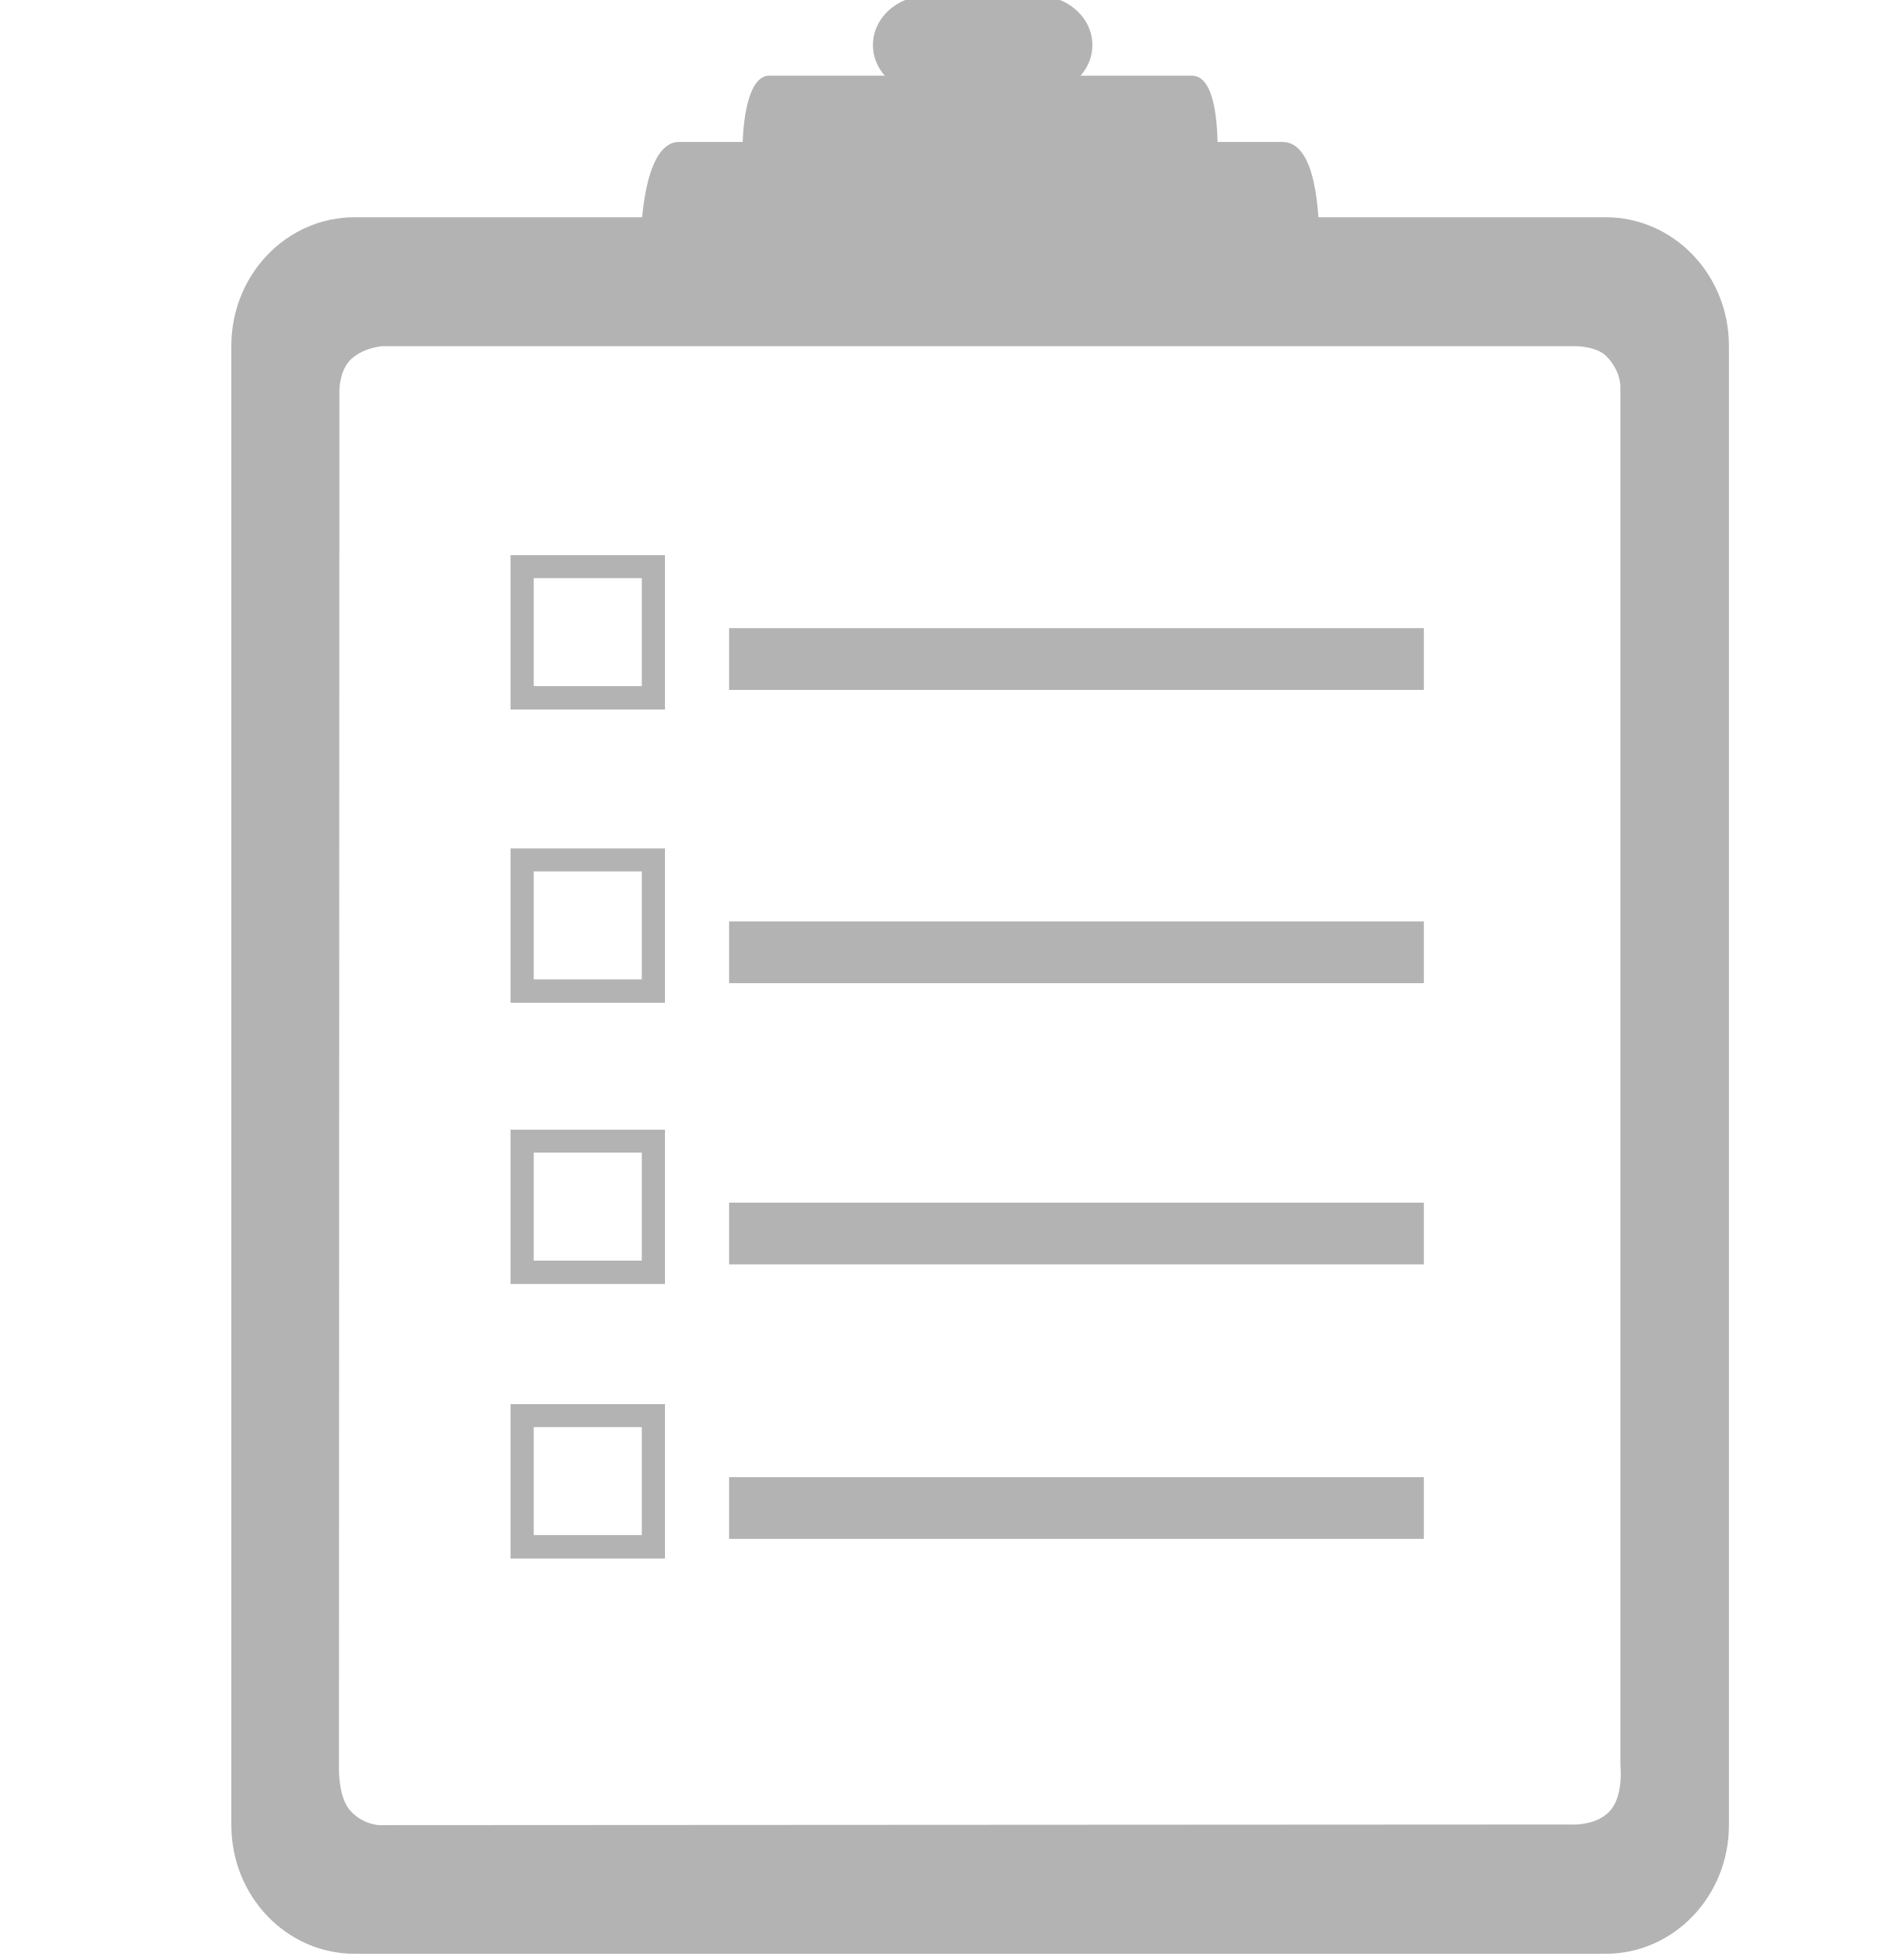
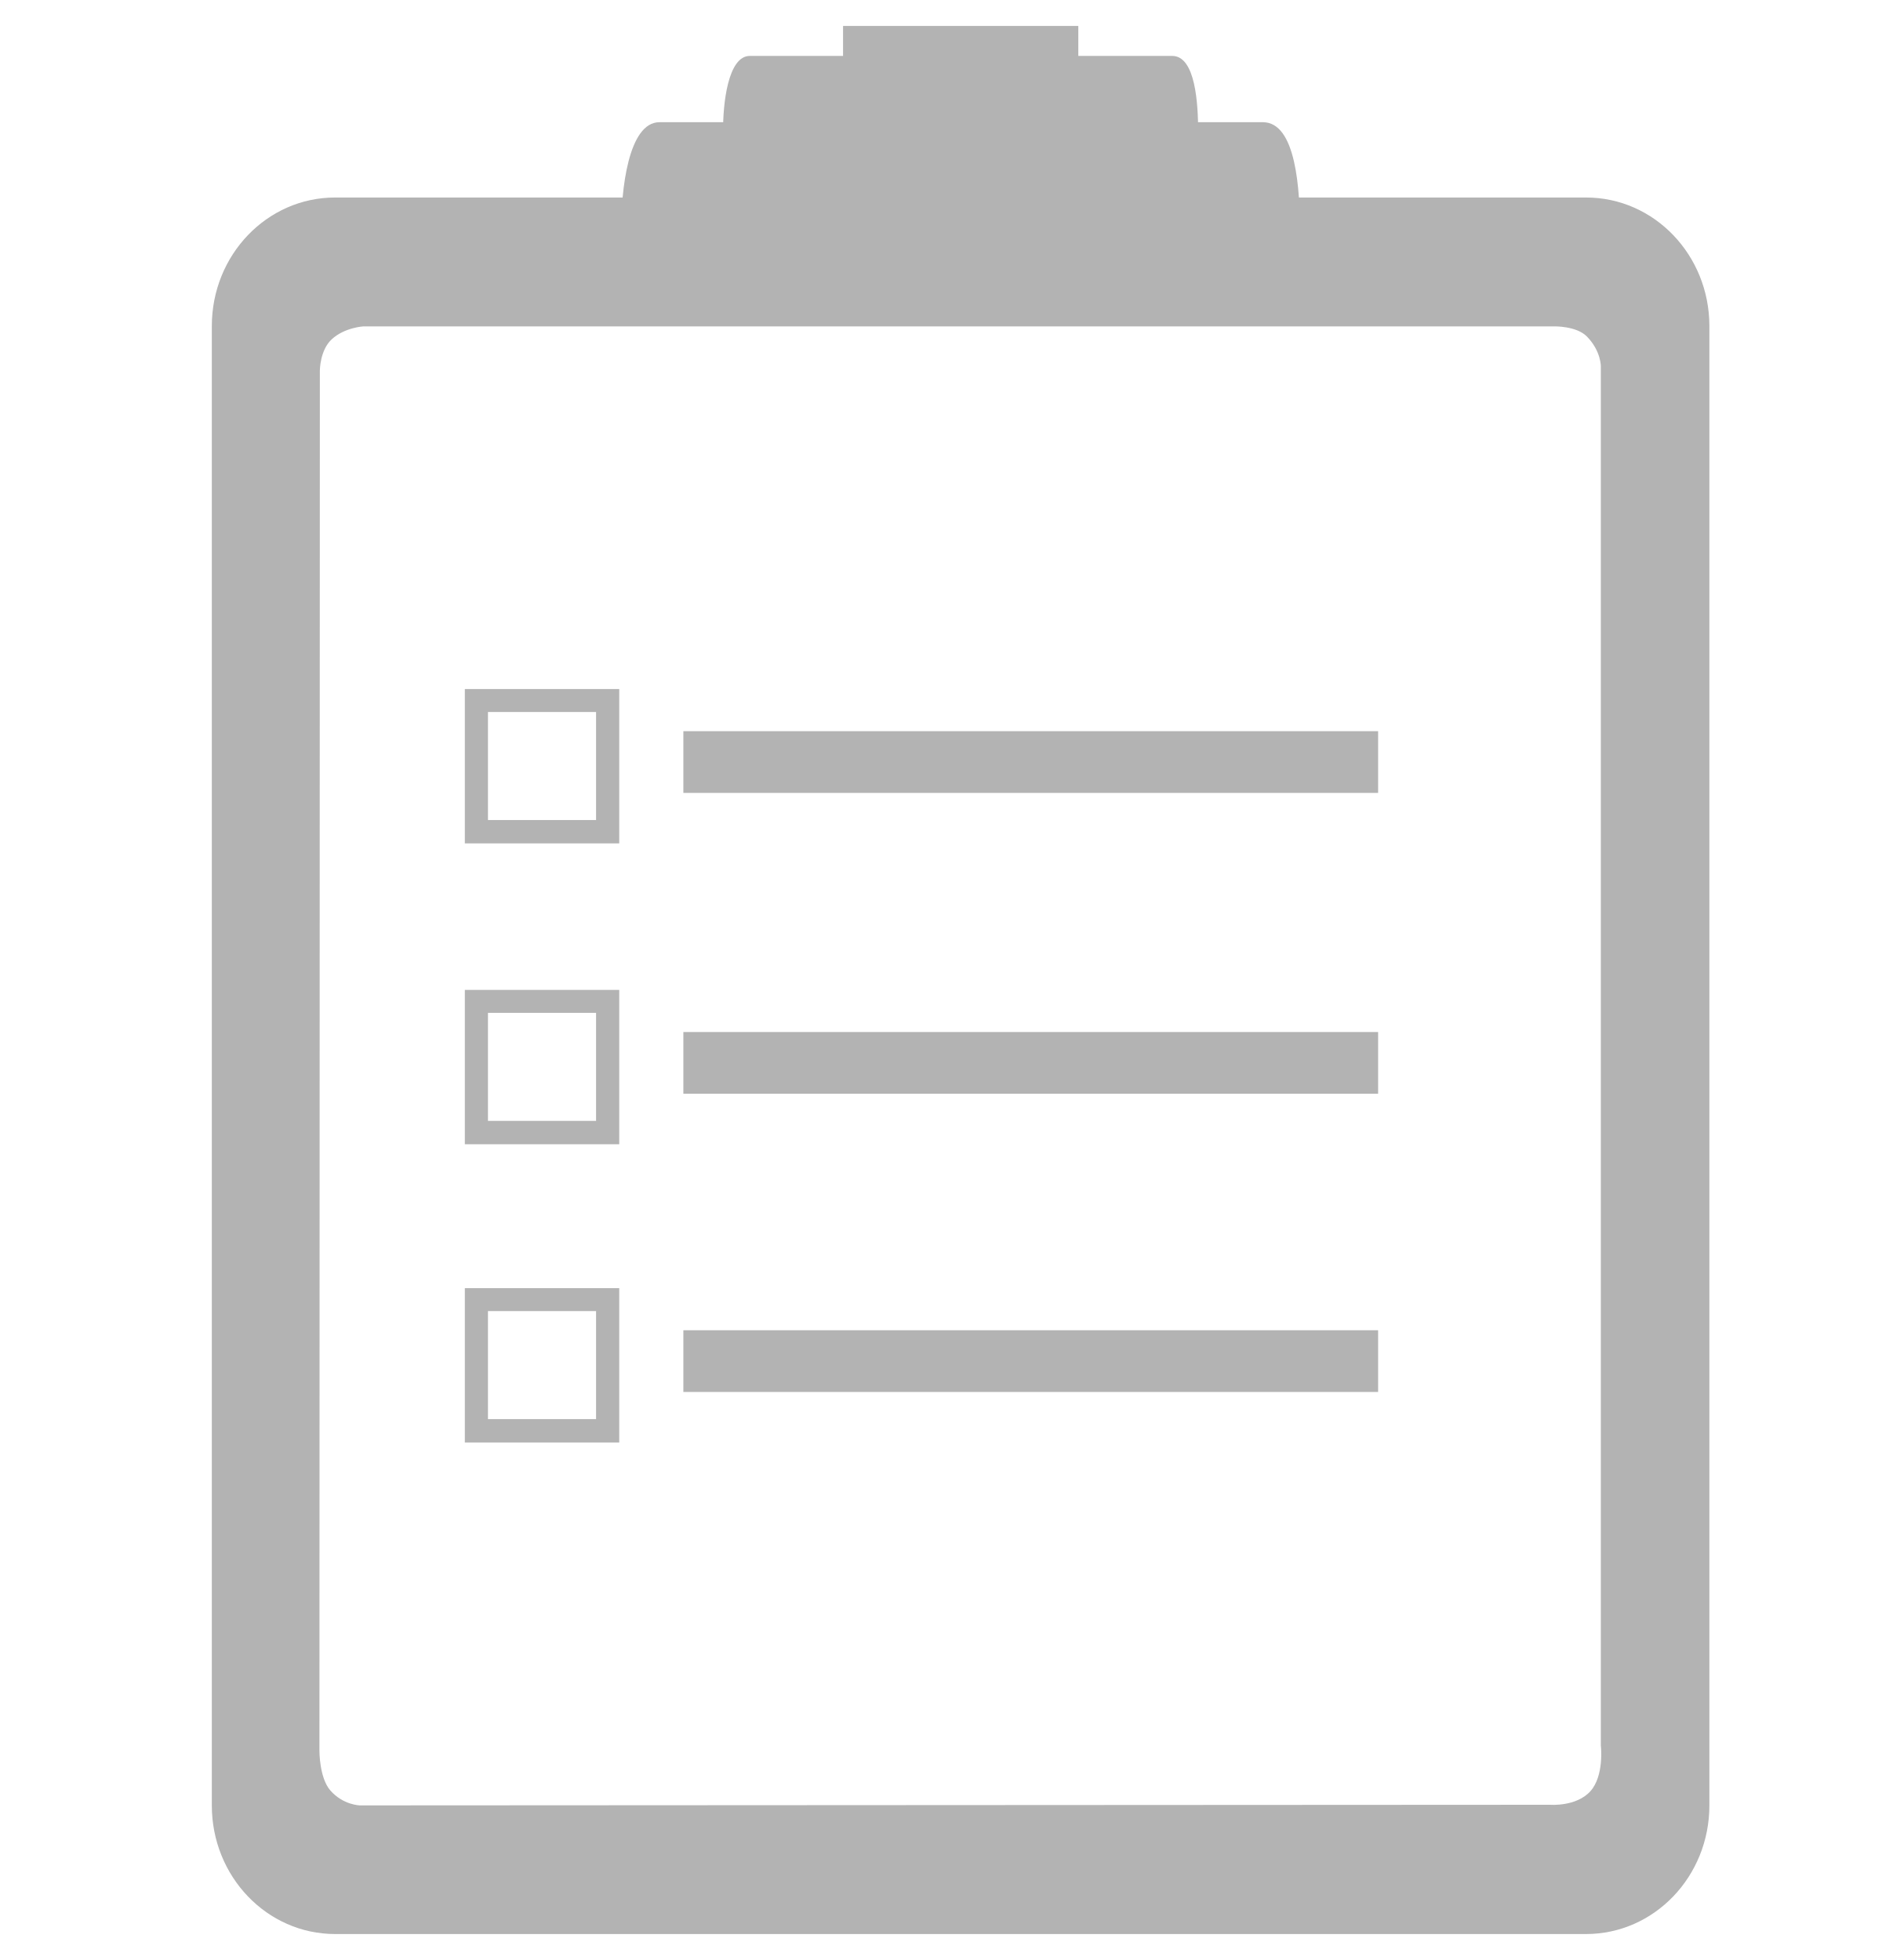
<svg xmlns="http://www.w3.org/2000/svg" version="1.1" id="Layer_1" x="0px" y="0px" width="96px" height="100px" viewBox="0 0 96 100" enable-background="new 0 0 96 100" xml:space="preserve">
-   <g fill="#b3b3b3">
-     <path d="M81.902,11.084H18.089c-3.478,0-6.288,2.936-6.288,6.561V93.12c0,3.625,2.811,6.562,6.288,6.562h63.813   c3.477,0,6.29-2.938,6.29-6.562V17.645C88.192,14.021,85.379,11.084,81.902,11.084z M82.657,90.093c0,0,0.173,1.517-0.537,2.303   c-0.721,0.8-2.055,0.691-2.055,0.691l-60.709,0.032c0,0-0.856-0.013-1.509-0.762c-0.564-0.646-0.557-2.015-0.557-2.015   l0.022-70.429c0,0,0-1.043,0.611-1.6c0.659-0.602,1.612-0.653,1.612-0.653h60.721c0,0,1.151-0.032,1.689,0.519   c0.732,0.749,0.71,1.536,0.71,1.536V90.093z" />
+   <g>
+     <path fill="#B3B3B3" d="M80.906,10.077H17.093c-3.478,0-6.288,2.936-6.288,6.561v75.475c0,3.625,2.811,6.562,6.288,6.562h63.813   c3.477,0,6.289-2.938,6.289-6.562V16.638C87.195,13.014,84.383,10.077,80.906,10.077z M81.661,89.086c0,0,0.173,1.517-0.537,2.304   c-0.722,0.799-2.056,0.69-2.056,0.69L18.36,92.112c0,0-0.856-0.014-1.509-0.762c-0.564-0.646-0.557-2.016-0.557-2.016l0.022-70.429   c0,0,0-1.043,0.611-1.6c0.659-0.602,1.612-0.653,1.612-0.653H79.26c0,0,1.151-0.032,1.689,0.519   c0.731,0.749,0.709,1.536,0.709,1.536v70.378H81.661z" />
    <g>
-       <path d="M55.722,2.298c0,1.392-1.254,2.519-2.799,2.519h-5.596c-1.546,0-2.799-1.127-2.799-2.519l0,0    c0-1.39,1.253-2.518,2.799-2.518h5.596C54.468-0.22,55.722,0.908,55.722,2.298L55.722,2.298z" />
-       <path d="M62.113,7.748c0-1.458-0.134-3.888-1.324-3.888H39.243c-1.113,0-1.38,2.44-1.362,3.883L62.113,7.748z" />
-       <path d="M67.307,12.798c0-2.084-0.191-5.556-1.891-5.556h-30.78c-1.592,0-1.972,3.488-1.947,5.549L67.307,12.798z" />
+       <path fill="#B3B3B3" d="M61.117,6.741c0-1.458-0.135-3.888-1.324-3.888H38.247c-1.113,0-1.38,2.44-1.362,3.883L61.117,6.741z" />
+       <path fill="#B3B3B3" d="M66.311,11.791c0-2.084-0.19-5.556-1.891-5.556H33.64c-1.592,0-1.972,3.488-1.947,5.549L66.311,11.791z" />
    </g>
-     <rect x="37.191" y="32.048" width="35.439" height="3.151" />
-     <path d="M26.044,43.288v7.874h7.876v-7.874H26.044z M27.224,49.97v-5.51h5.514v5.51H27.224z" />
-     <rect x="37.191" y="47.012" width="35.439" height="3.15" />
-     <rect x="37.191" y="61.359" width="35.439" height="3.15" />
-     <rect x="37.191" y="75.365" width="35.439" height="3.149" />
-     <path d="M26.044,28.324v7.875h7.876v-7.875H26.044z M27.224,35.006v-5.509h5.514v5.509H27.224z" />
-     <path d="M26.044,57.636v7.874h7.876v-7.874H26.044z M27.224,64.318v-5.511h5.514v5.511H27.224z" />
-     <path d="M26.044,71.641v7.874h7.876v-7.874H26.044z M27.224,78.322v-5.51h5.514v5.51H27.224z" />
+     <rect x="34.858" y="37.305" fill="#B3B3B3" width="35.439" height="3.149" />
+     <path fill="#B3B3B3" d="M23.711,35.156v7.874h7.876v-7.874H23.711z M24.891,41.839v-5.512h5.514v5.512H24.891z" />
+     <rect x="34.858" y="52.654" fill="#B3B3B3" width="35.439" height="3.149" />
+     <path fill="#B3B3B3" d="M23.711,50.506v7.874h7.876v-7.874H23.711z M24.891,57.188v-5.512h5.514v5.512H24.891z" />
+     <rect x="34.858" y="67.87" fill="#B3B3B3" width="35.439" height="3.149" />
+     <path fill="#B3B3B3" d="M23.711,65.722v7.874h7.876v-7.874H23.711z M24.891,72.404v-5.512h5.514v5.512H24.891z" />
  </g>
+   <rect x="43.004" y="1.324" fill="#B3B3B3" width="12" height="4.918" />
</svg>
